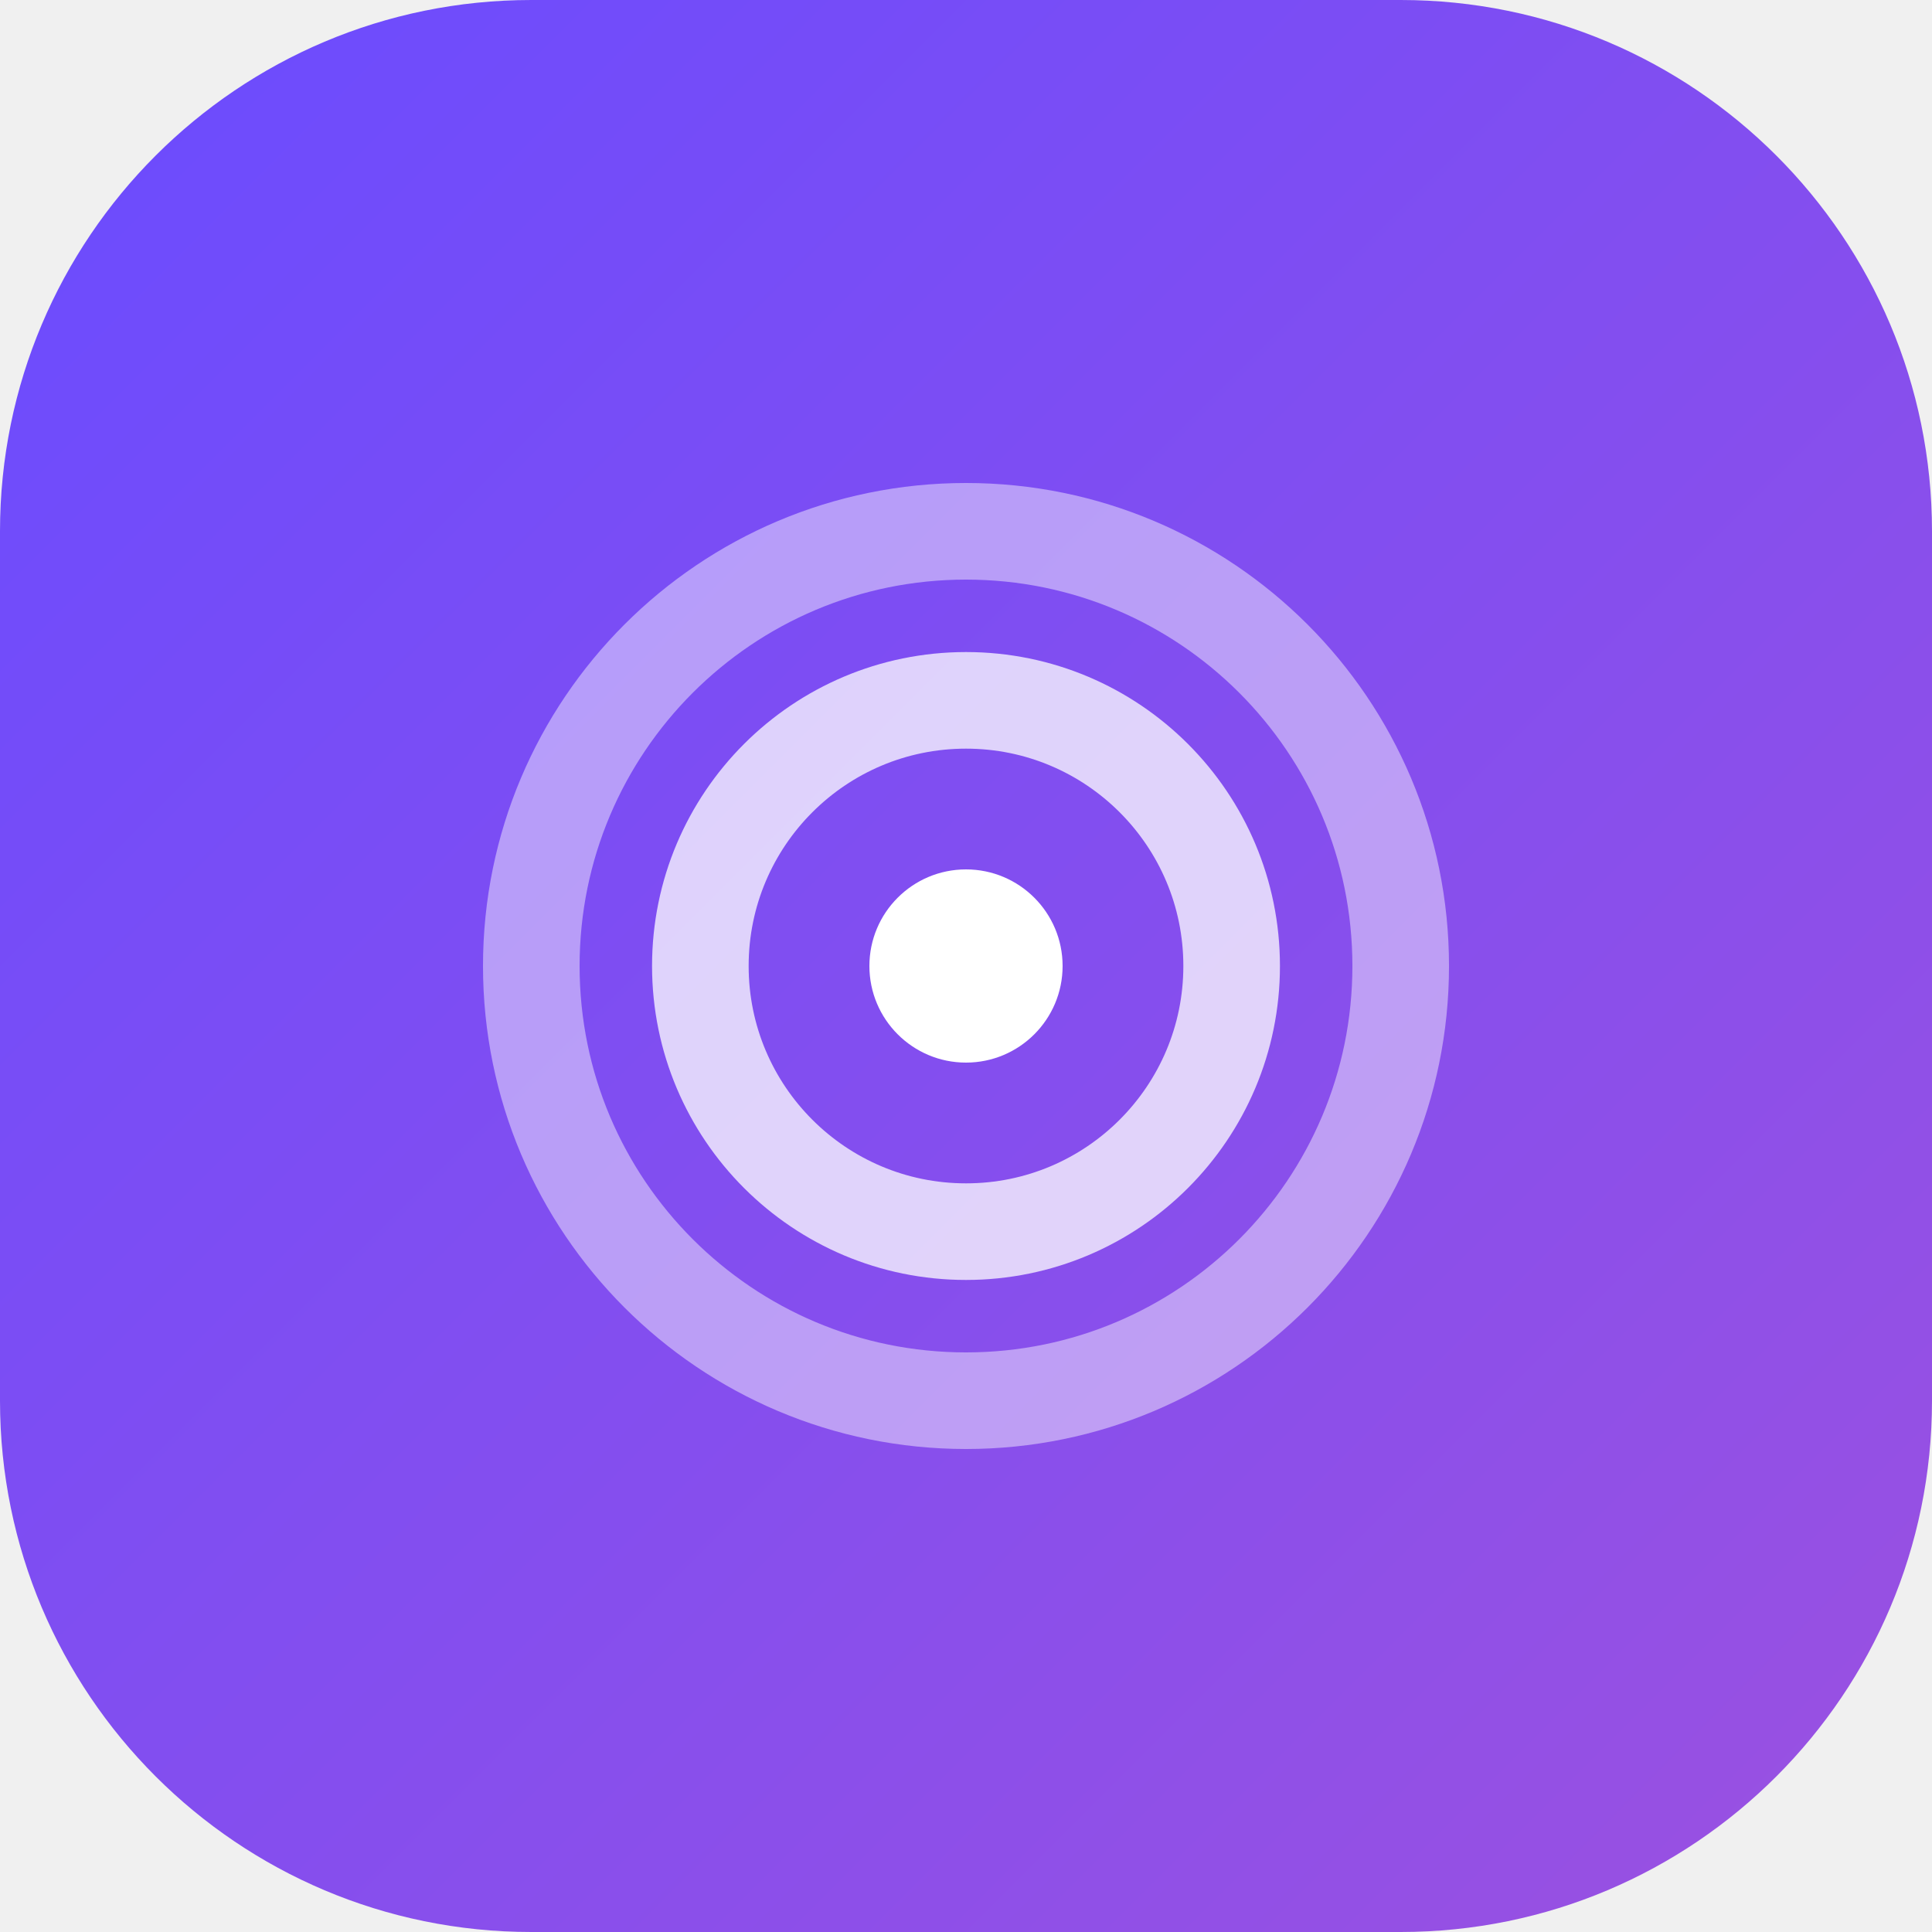
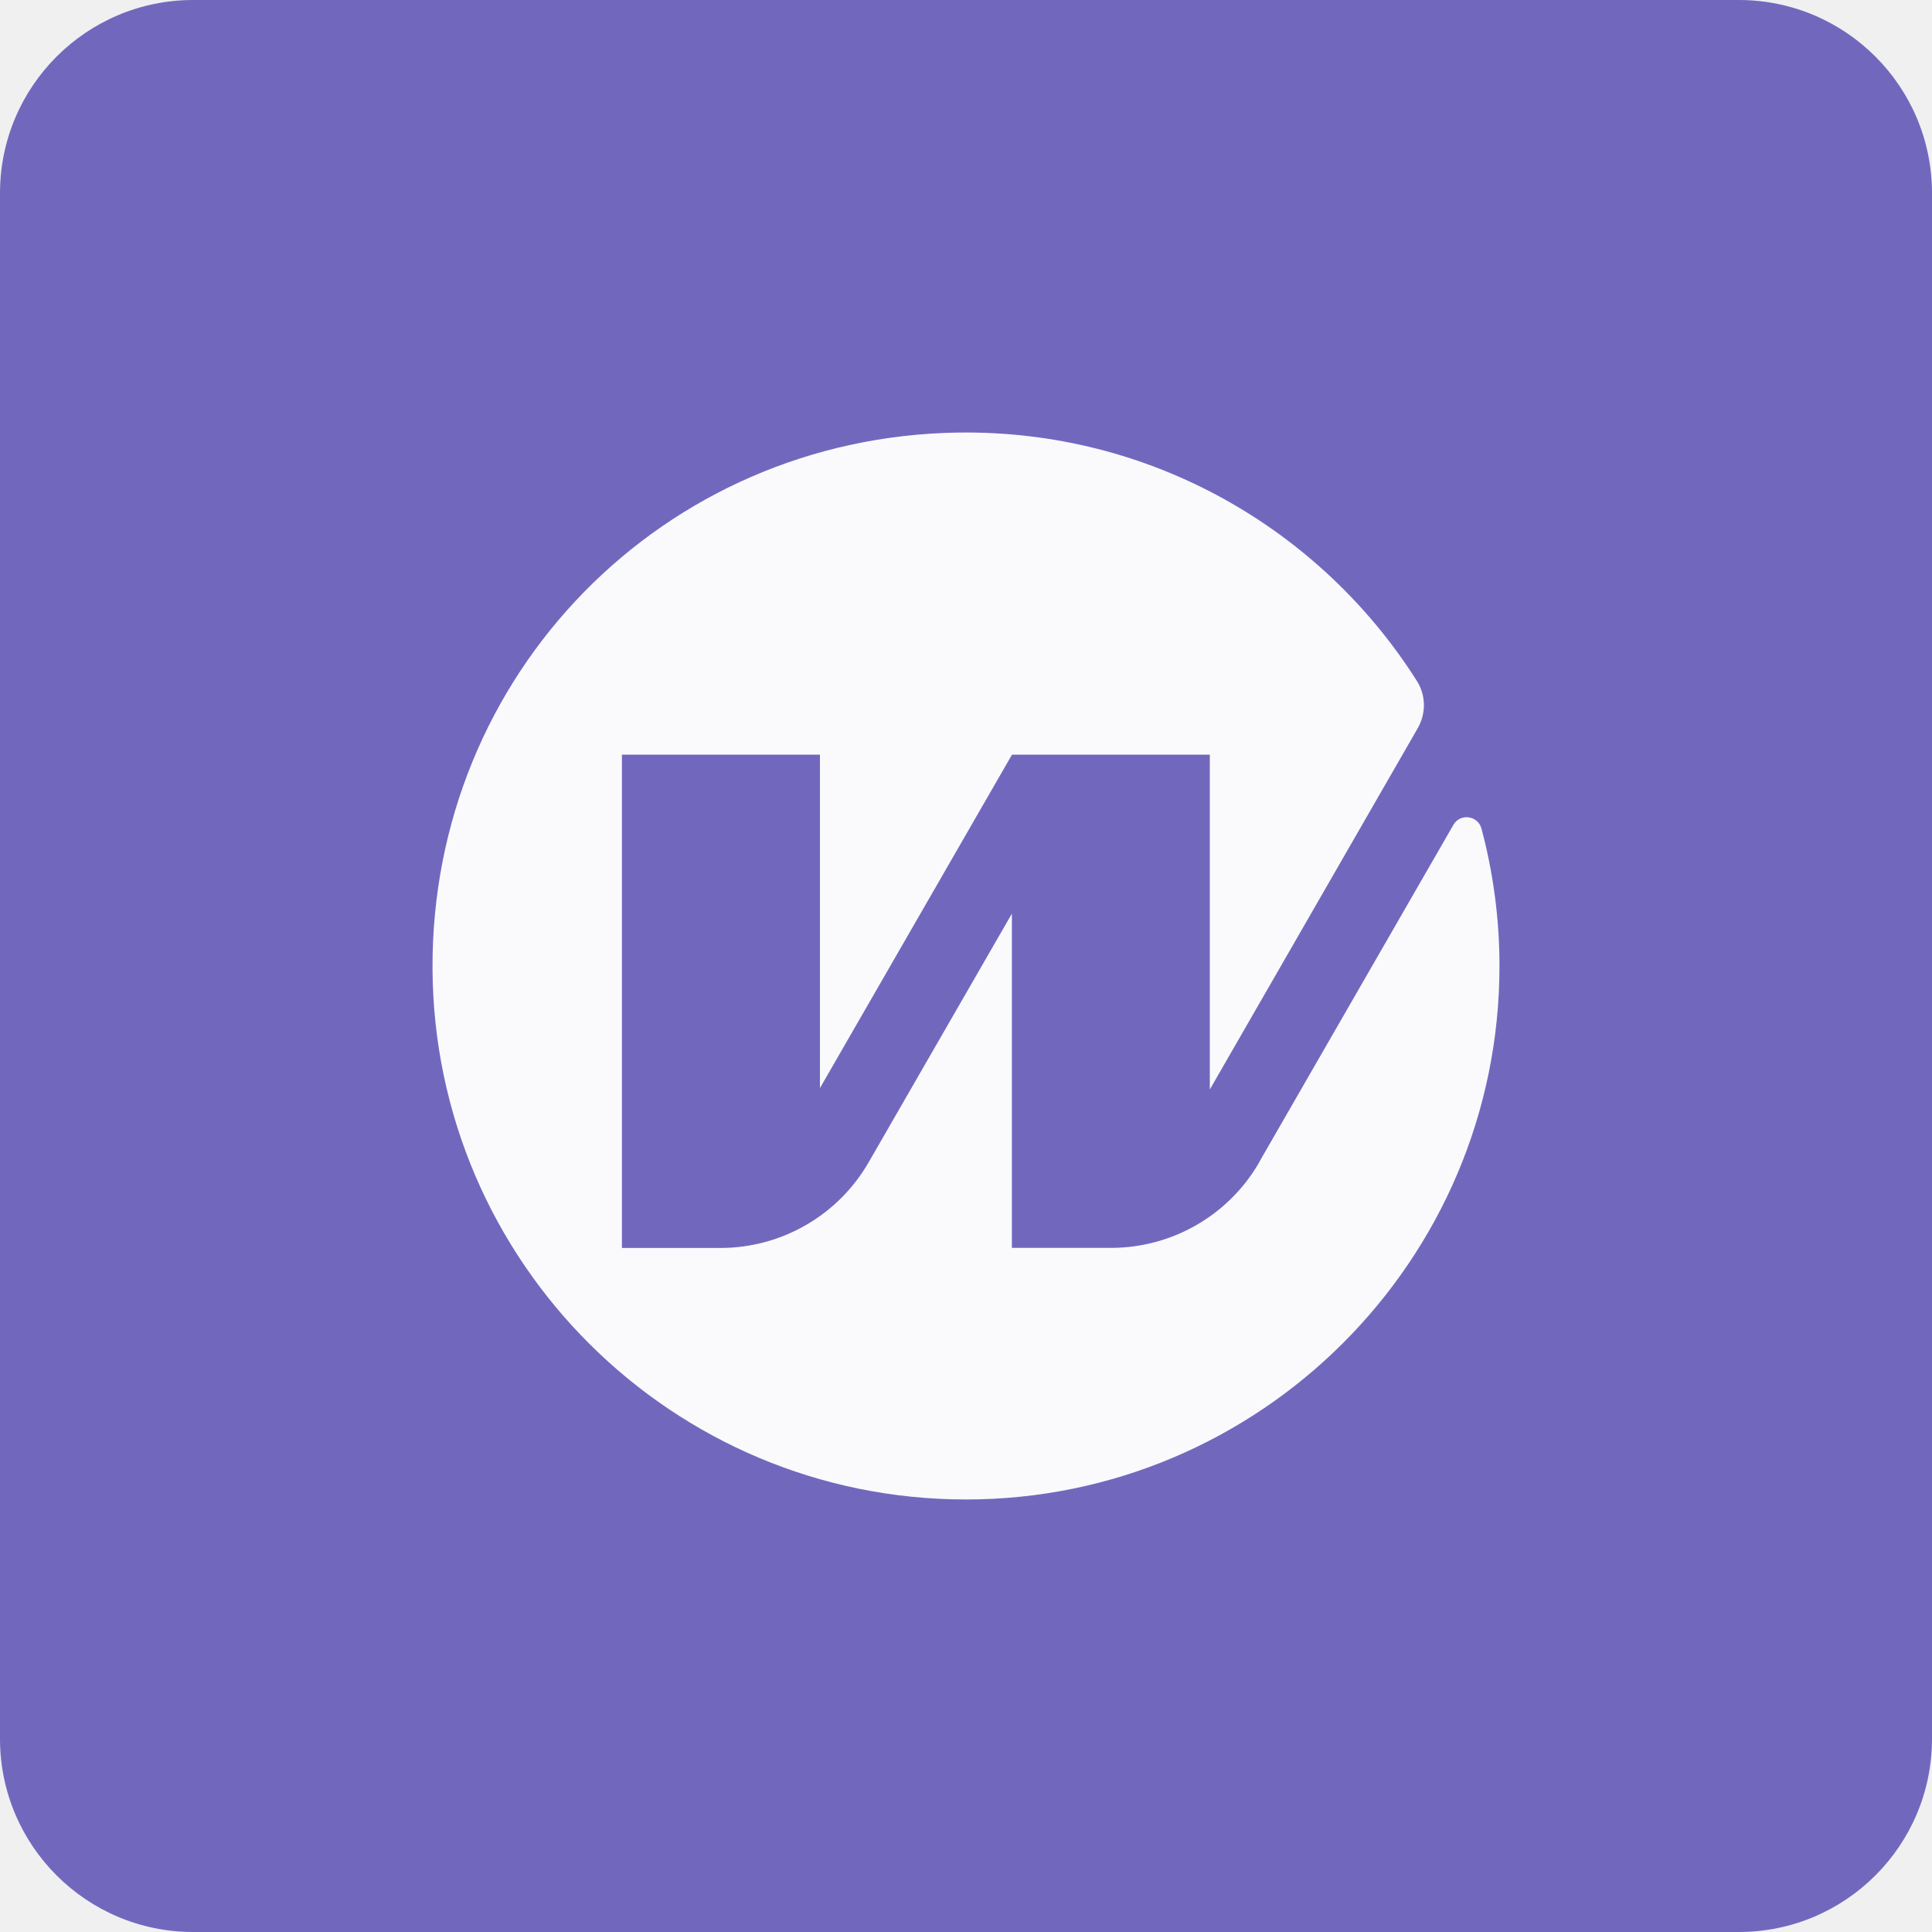
- <svg xmlns="http://www.w3.org/2000/svg" viewBox="0 0 40 40" width="40" height="40" role="img" aria-label="Wormhole">
-   <defs>
-     <linearGradient id="wormhole-bg" x1="0" y1="0" x2="40" y2="40" gradientUnits="userSpaceOnUse">
-       <stop stop-color="#6a4bff" />
-       <stop offset="1" stop-color="#9b51e0" />
-     </linearGradient>
-   </defs>
-   <rect width="40" height="40" rx="11" fill="url(#wormhole-bg)" />
-   <circle cx="20" cy="20" r="9" fill="none" stroke="#ffffff" stroke-width="2" opacity="0.45" />
-   <circle cx="20" cy="20" r="5.5" fill="none" stroke="#ffffff" stroke-width="2" opacity="0.75" />
-   <circle cx="20" cy="20" r="2" fill="#ffffff" />
+ <svg xmlns="http://www.w3.org/2000/svg" width="40" height="40" viewBox="0 0 40 40" fill="none">
+   <path d="M0 4C0 1.791 1.791 0 4 0H36C38.209 0 40 1.791 40 4V36C40 38.209 38.209 40 36 40H4C1.791 40 0 38.209 0 36V4Z" fill="#7168BE" />
+   <path d="M26.075 24.058C25.442 25.159 24.271 25.836 23.002 25.836H20.95V18.916L17.987 24.06C17.354 25.161 16.183 25.838 14.914 25.838H12.876V15.625H16.976V22.528L20.95 15.628V15.625H25.048V22.557L29.353 15.076C29.527 14.772 29.524 14.396 29.336 14.1C27.35 10.964 23.829 8.896 19.829 8.956C13.729 9.051 8.924 13.961 8.955 20.06C8.987 26.132 13.921 31.045 20 31.045C26.079 31.045 31.045 26.101 31.045 20.001C31.045 19.019 30.915 18.066 30.673 17.158C30.6 16.883 30.233 16.832 30.091 17.078L26.073 24.056L26.075 24.058Z" fill="#FAFAFD" />
</svg>
